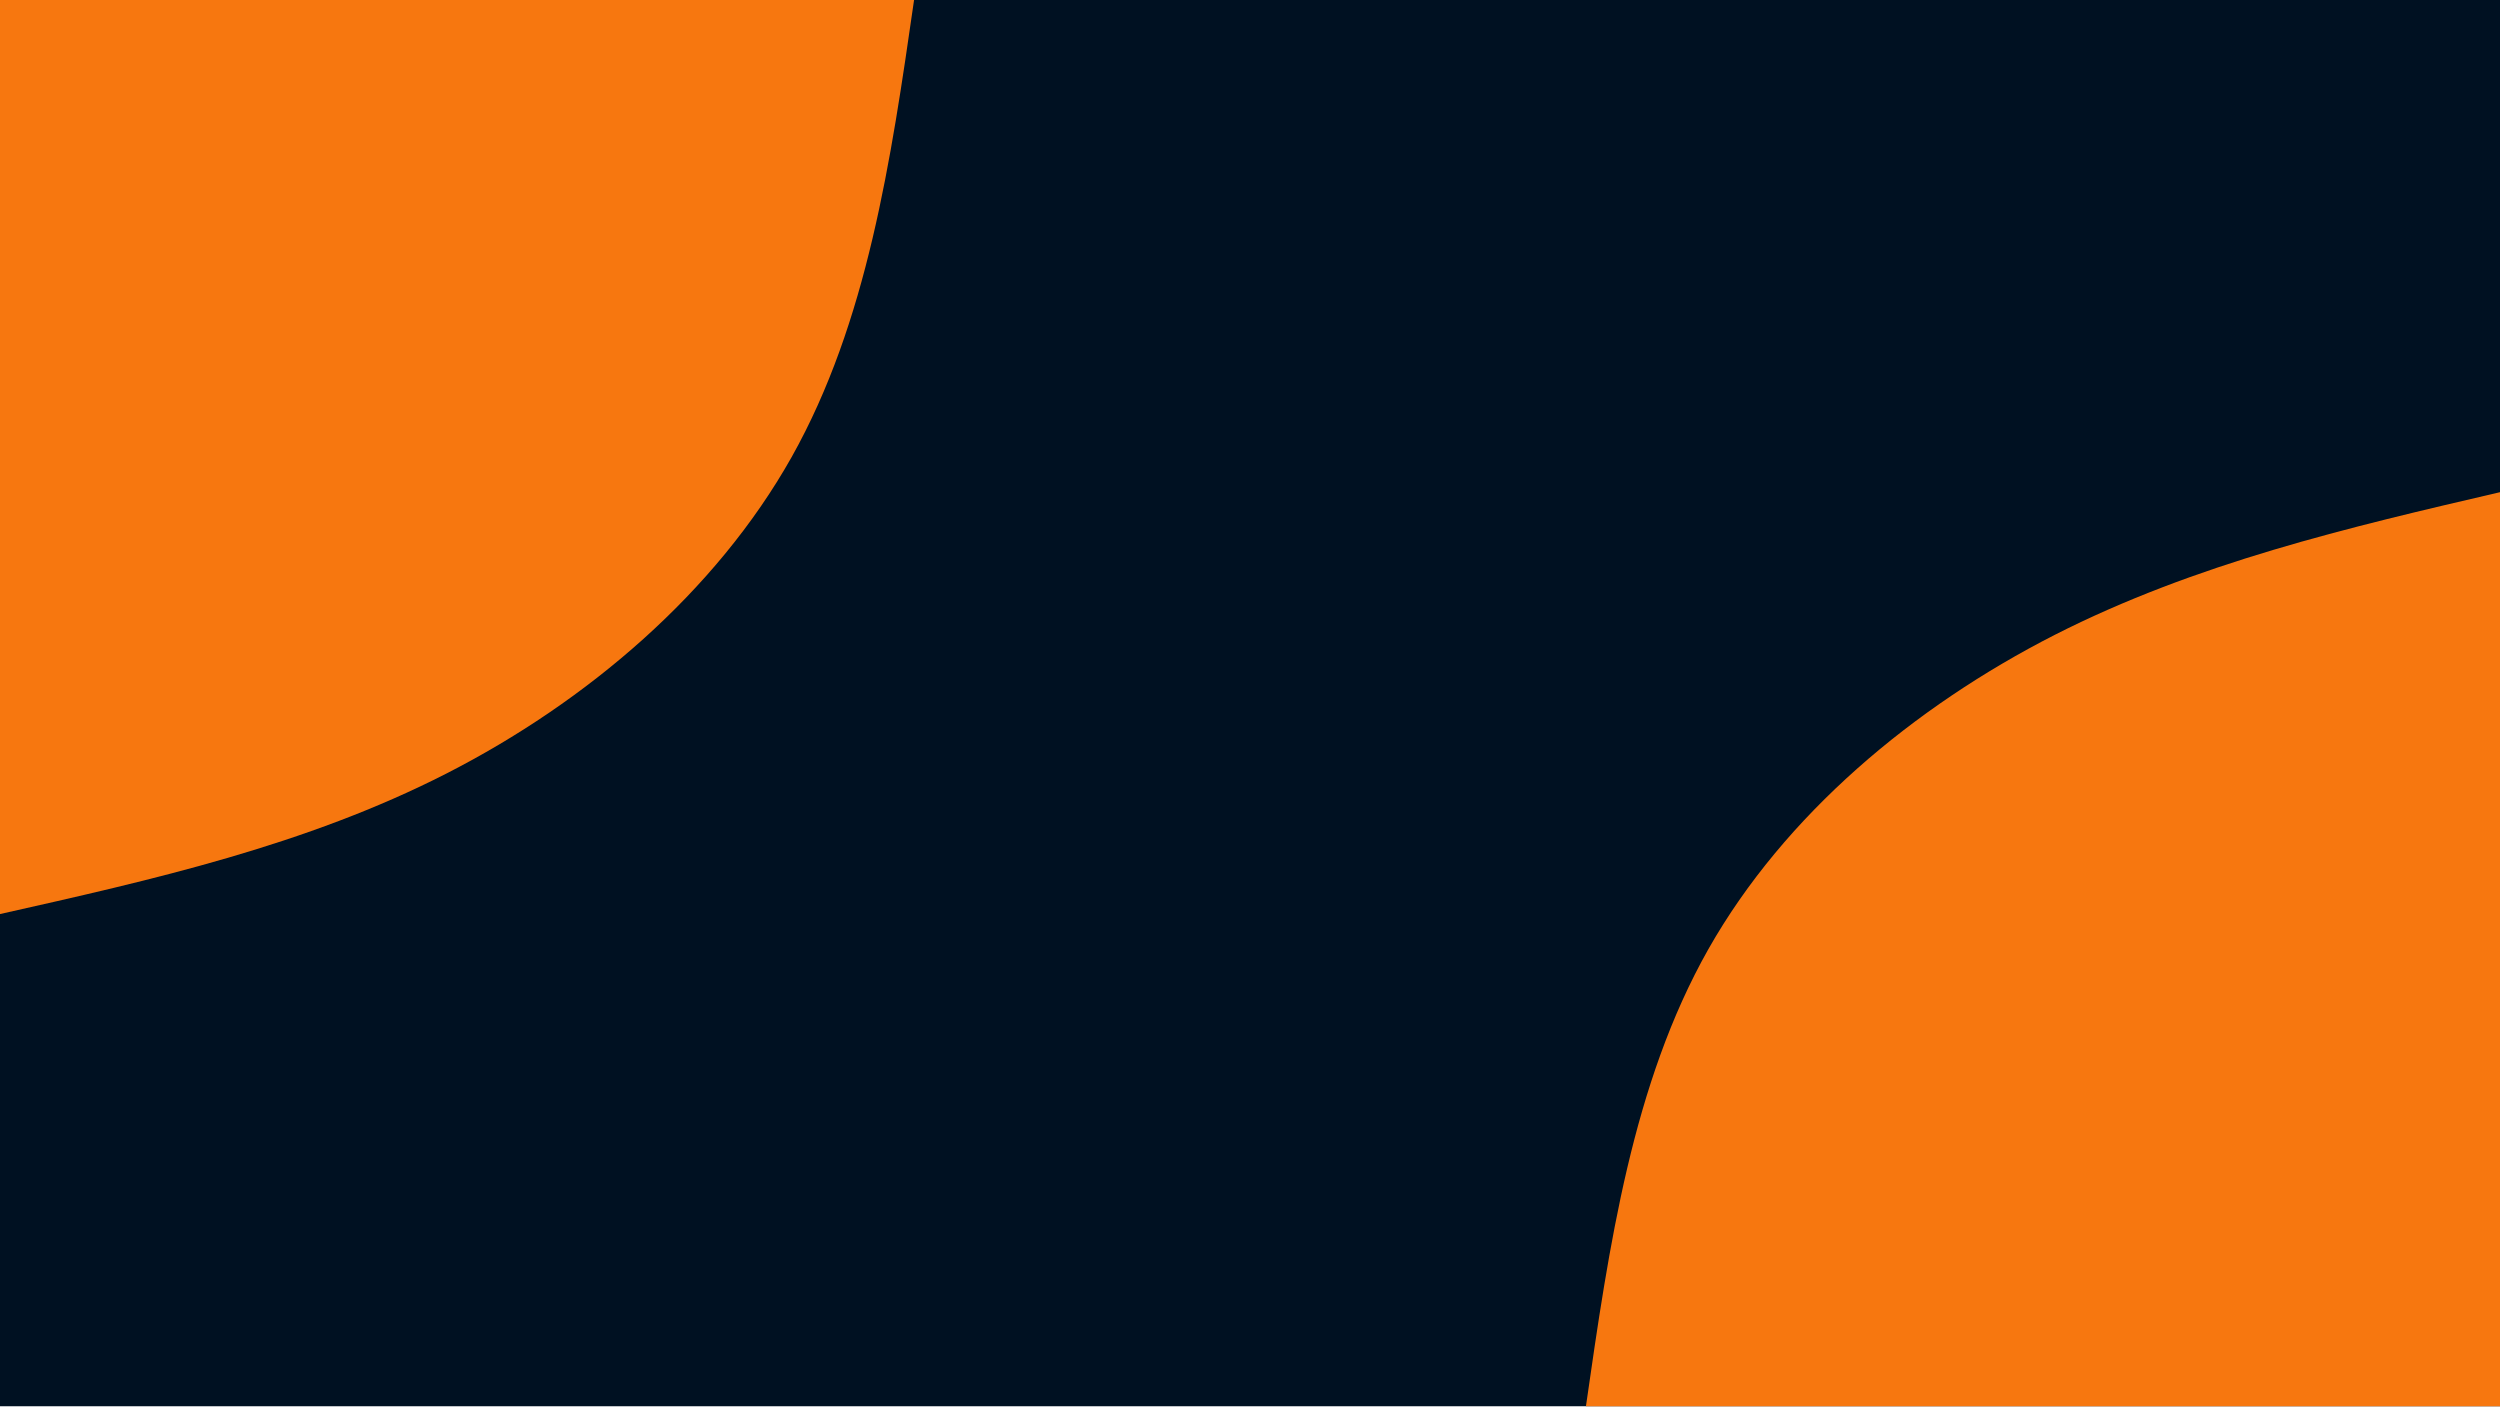
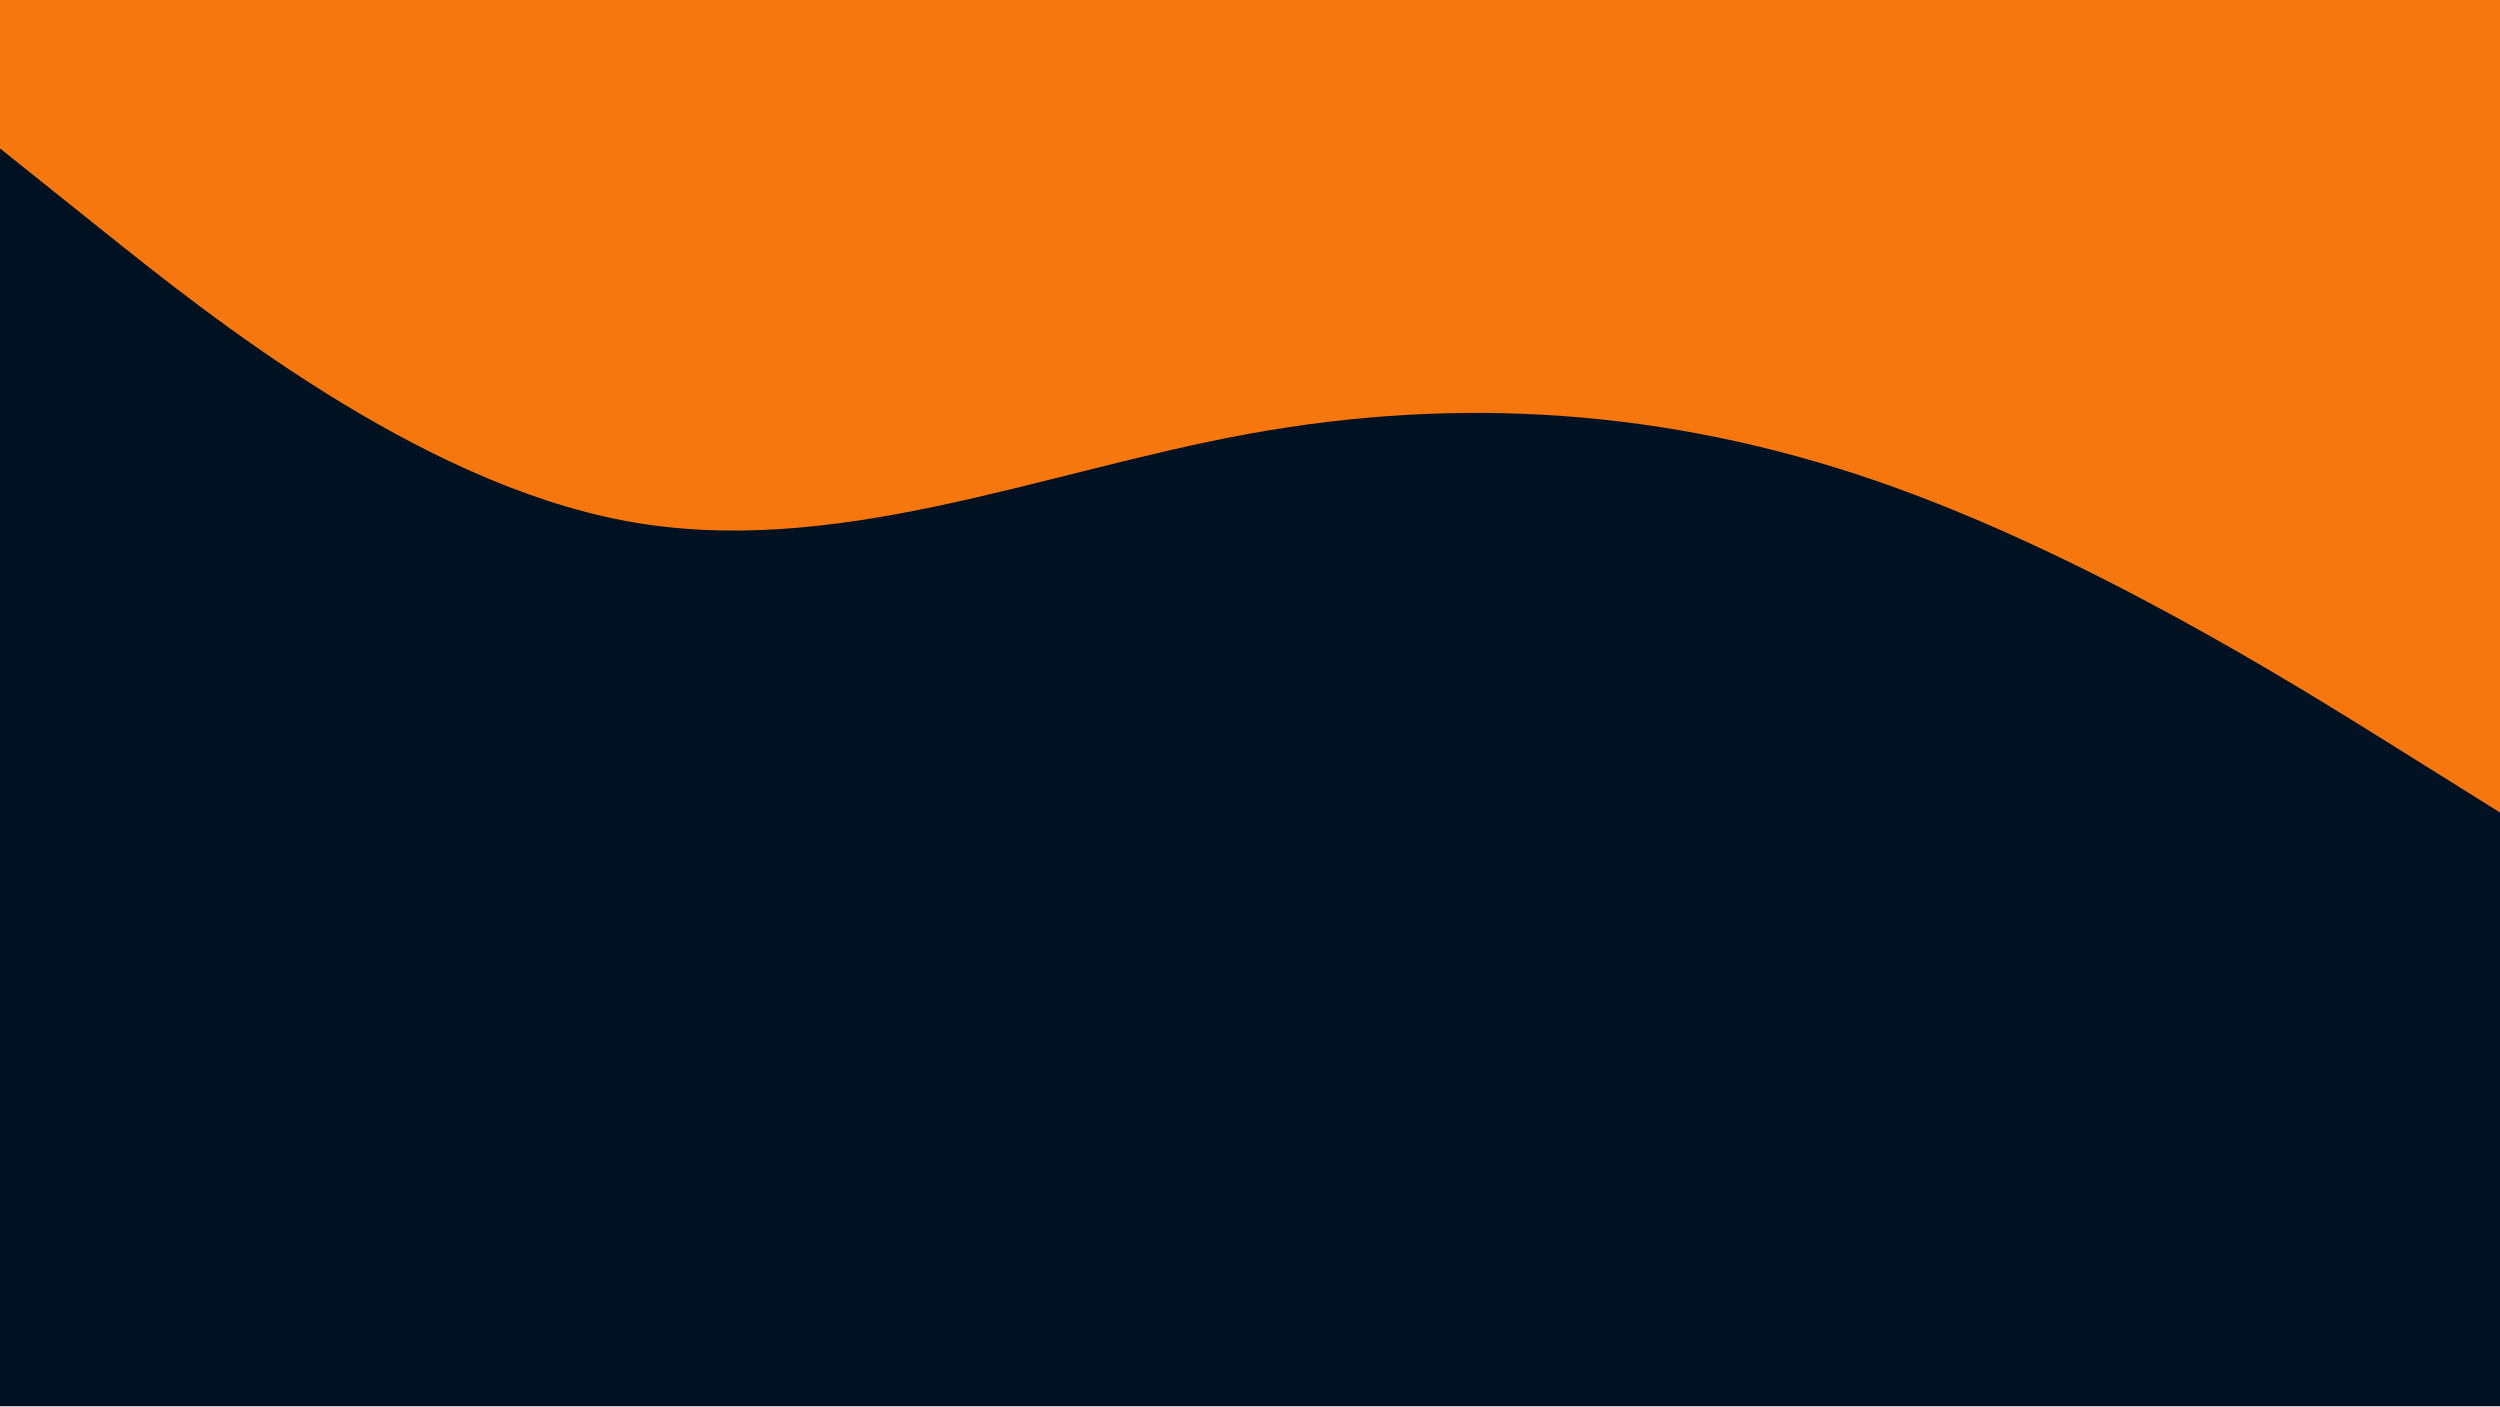
<svg xmlns="http://www.w3.org/2000/svg" id="visual" viewBox="0 0 960 540" width="960" height="540" version="1.1">
  <rect x="0" y="0" width="960" height="540" fill="#001122" />
-   <defs>
-     <linearGradient id="grad1_0" x1="43.8%" y1="100%" x2="100%" y2="0%">
-       <stop offset="14.444%" stop-color="#001122" stop-opacity="1" />
-       <stop offset="85.556%" stop-color="#001122" stop-opacity="1" />
-     </linearGradient>
-   </defs>
-   <defs>
-     <linearGradient id="grad2_0" x1="0%" y1="100%" x2="56.3%" y2="0%">
-       <stop offset="14.444%" stop-color="#001122" stop-opacity="1" />
-       <stop offset="85.556%" stop-color="#001122" stop-opacity="1" />
-     </linearGradient>
-   </defs>
-   <g transform="translate(960, 540)">
-     <path d="M-351 0C-342.1 -61.9 -333.2 -123.8 -304 -175.5C-274.7 -227.2 -225.1 -268.6 -171 -296.2C-116.9 -323.7 -58.5 -337.4 0 -351L0 0Z" fill="#F7770F" />
-   </g>
-   <g transform="translate(0, 0)">
-     <path d="M351 0C342.1 61.8 333.1 123.6 304 175.5C274.8 227.4 225.5 269.4 171.5 297C117.5 324.6 58.7 337.8 0 351L0 0Z" fill="#F7770F" />
-   </g>
+   <path d="M0 57L40 89C80 121 160 185 240 200C320 215 400 181 480 166.5C560 152 640 157 720 184.5C800 212 880 262 920 287L960 312L960 0L920 0C880 0 800 0 720 0C640 0 560 0 480 0C400 0 320 0 240 0C160 0 80 0 40 0L0 0Z" fill="#F7770F" stroke-linecap="round" stroke-linejoin="miter" />
</svg>
